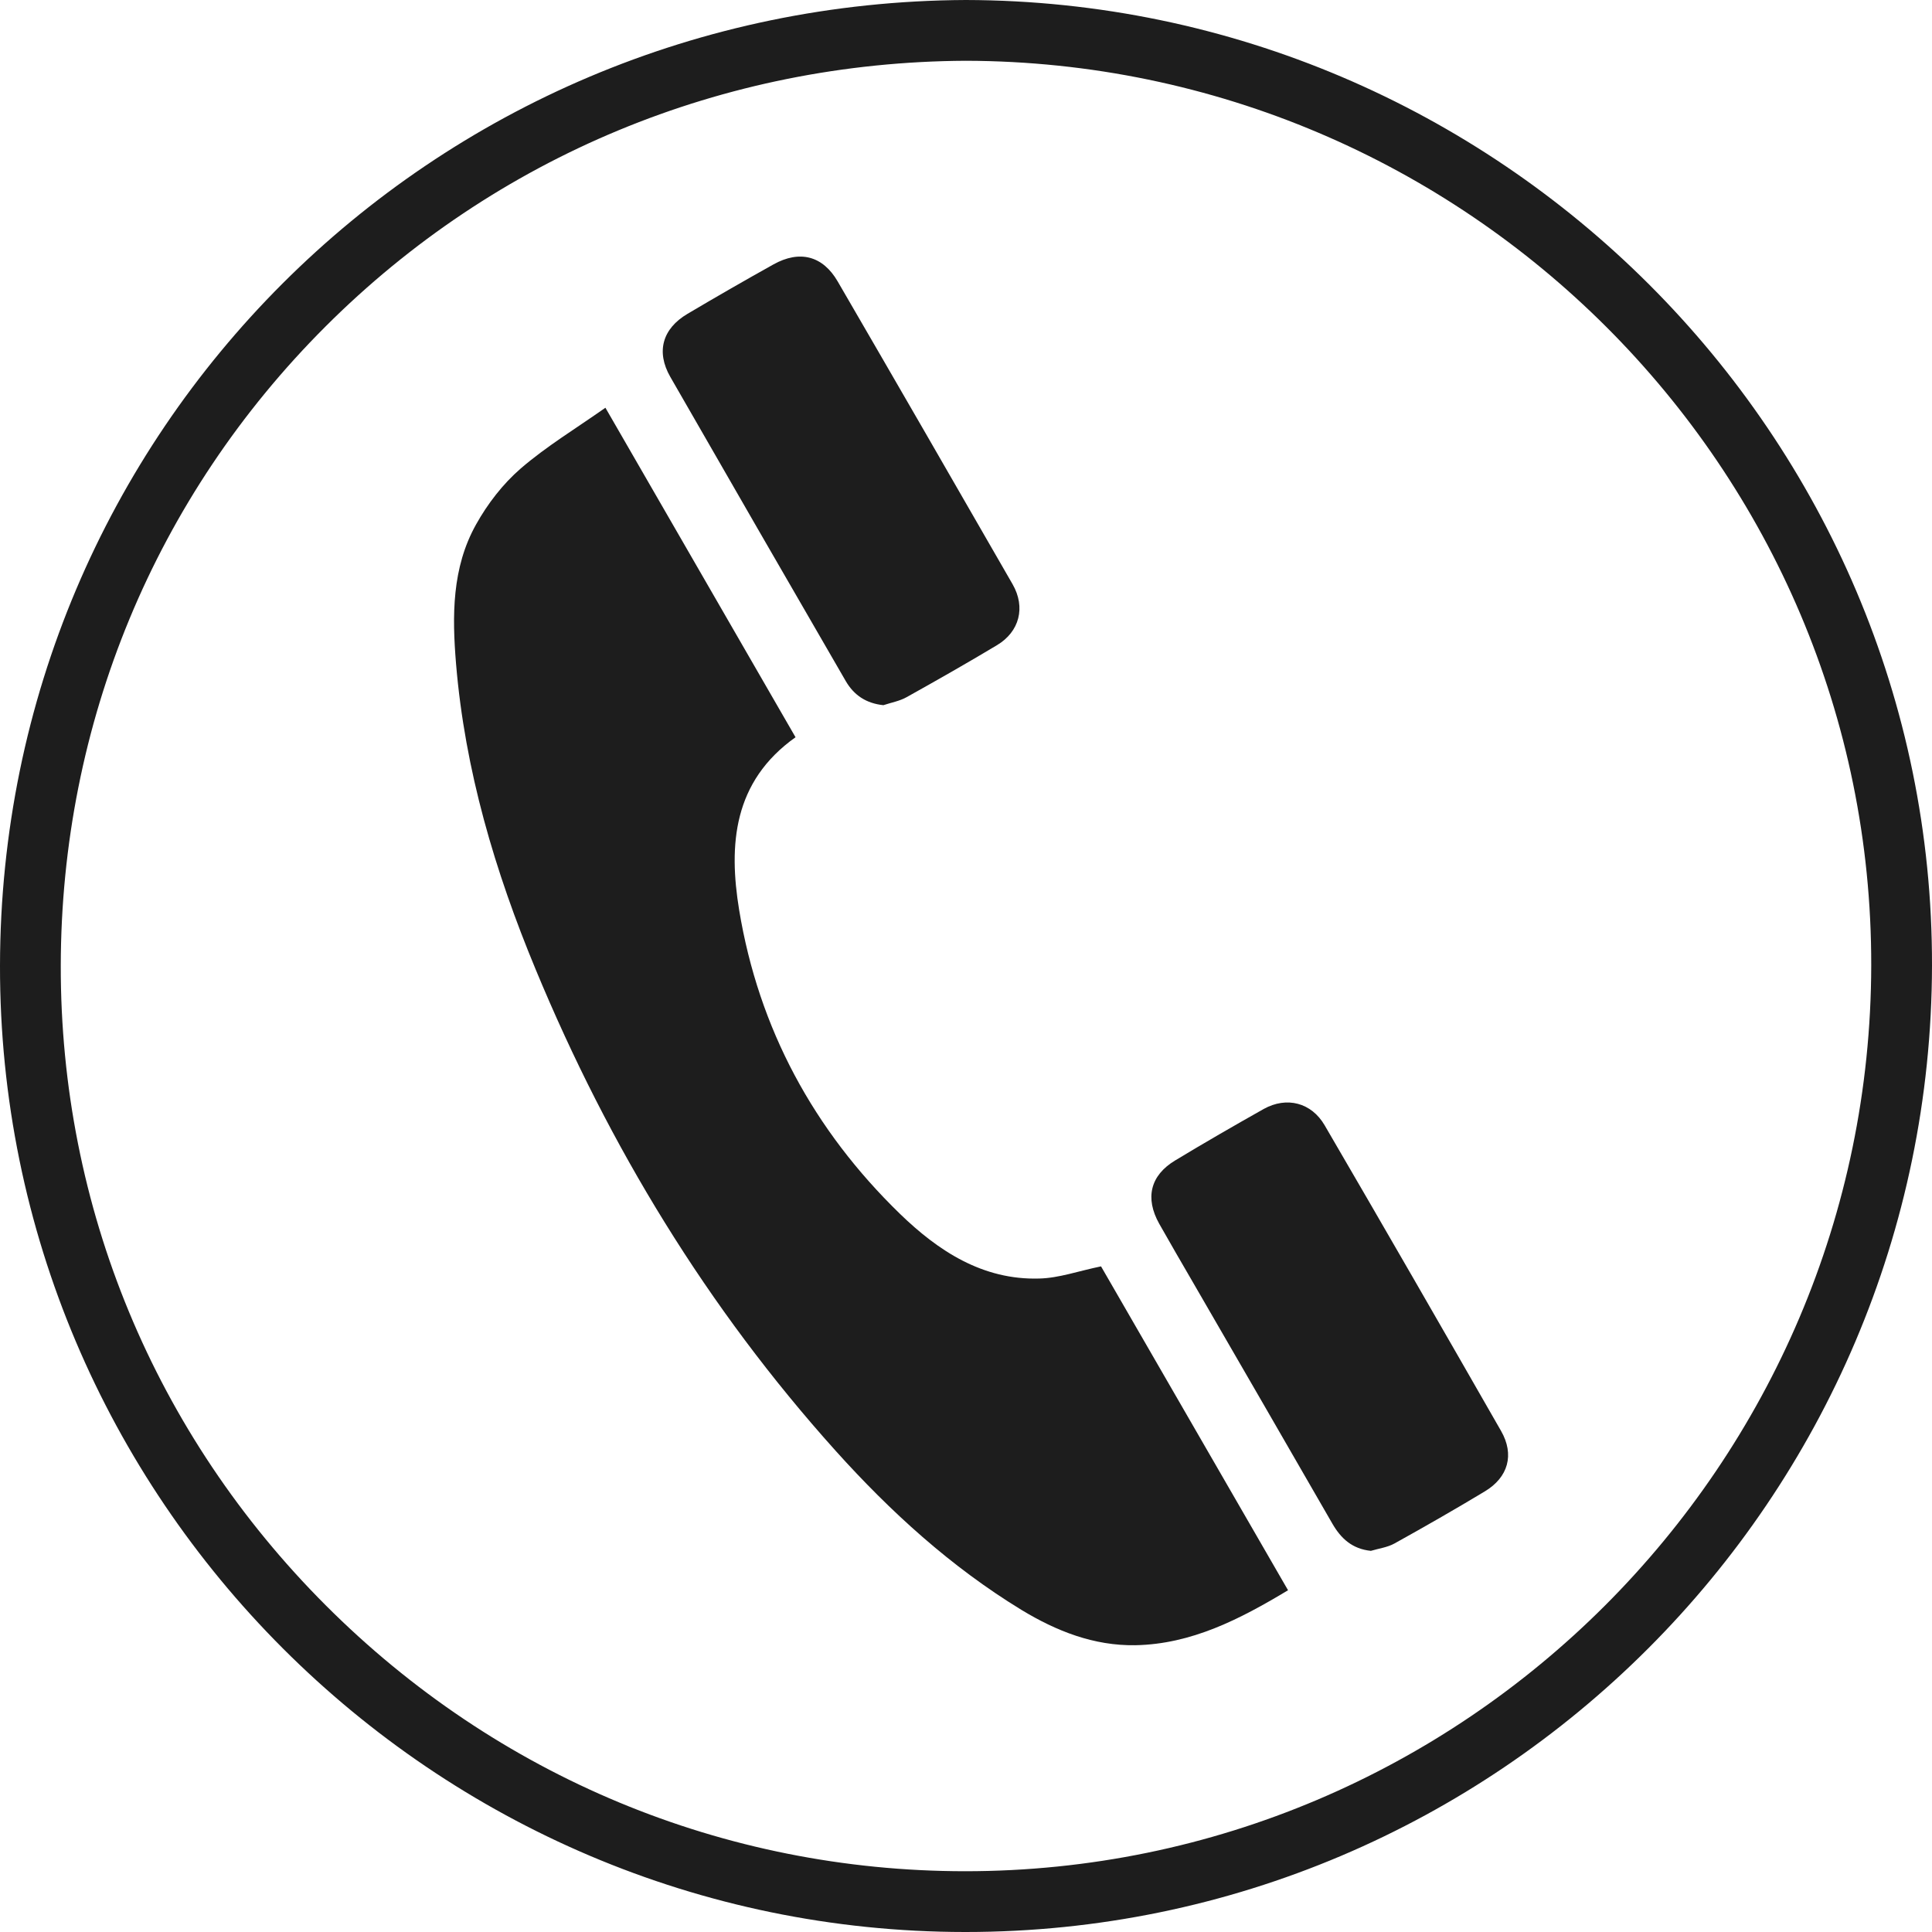
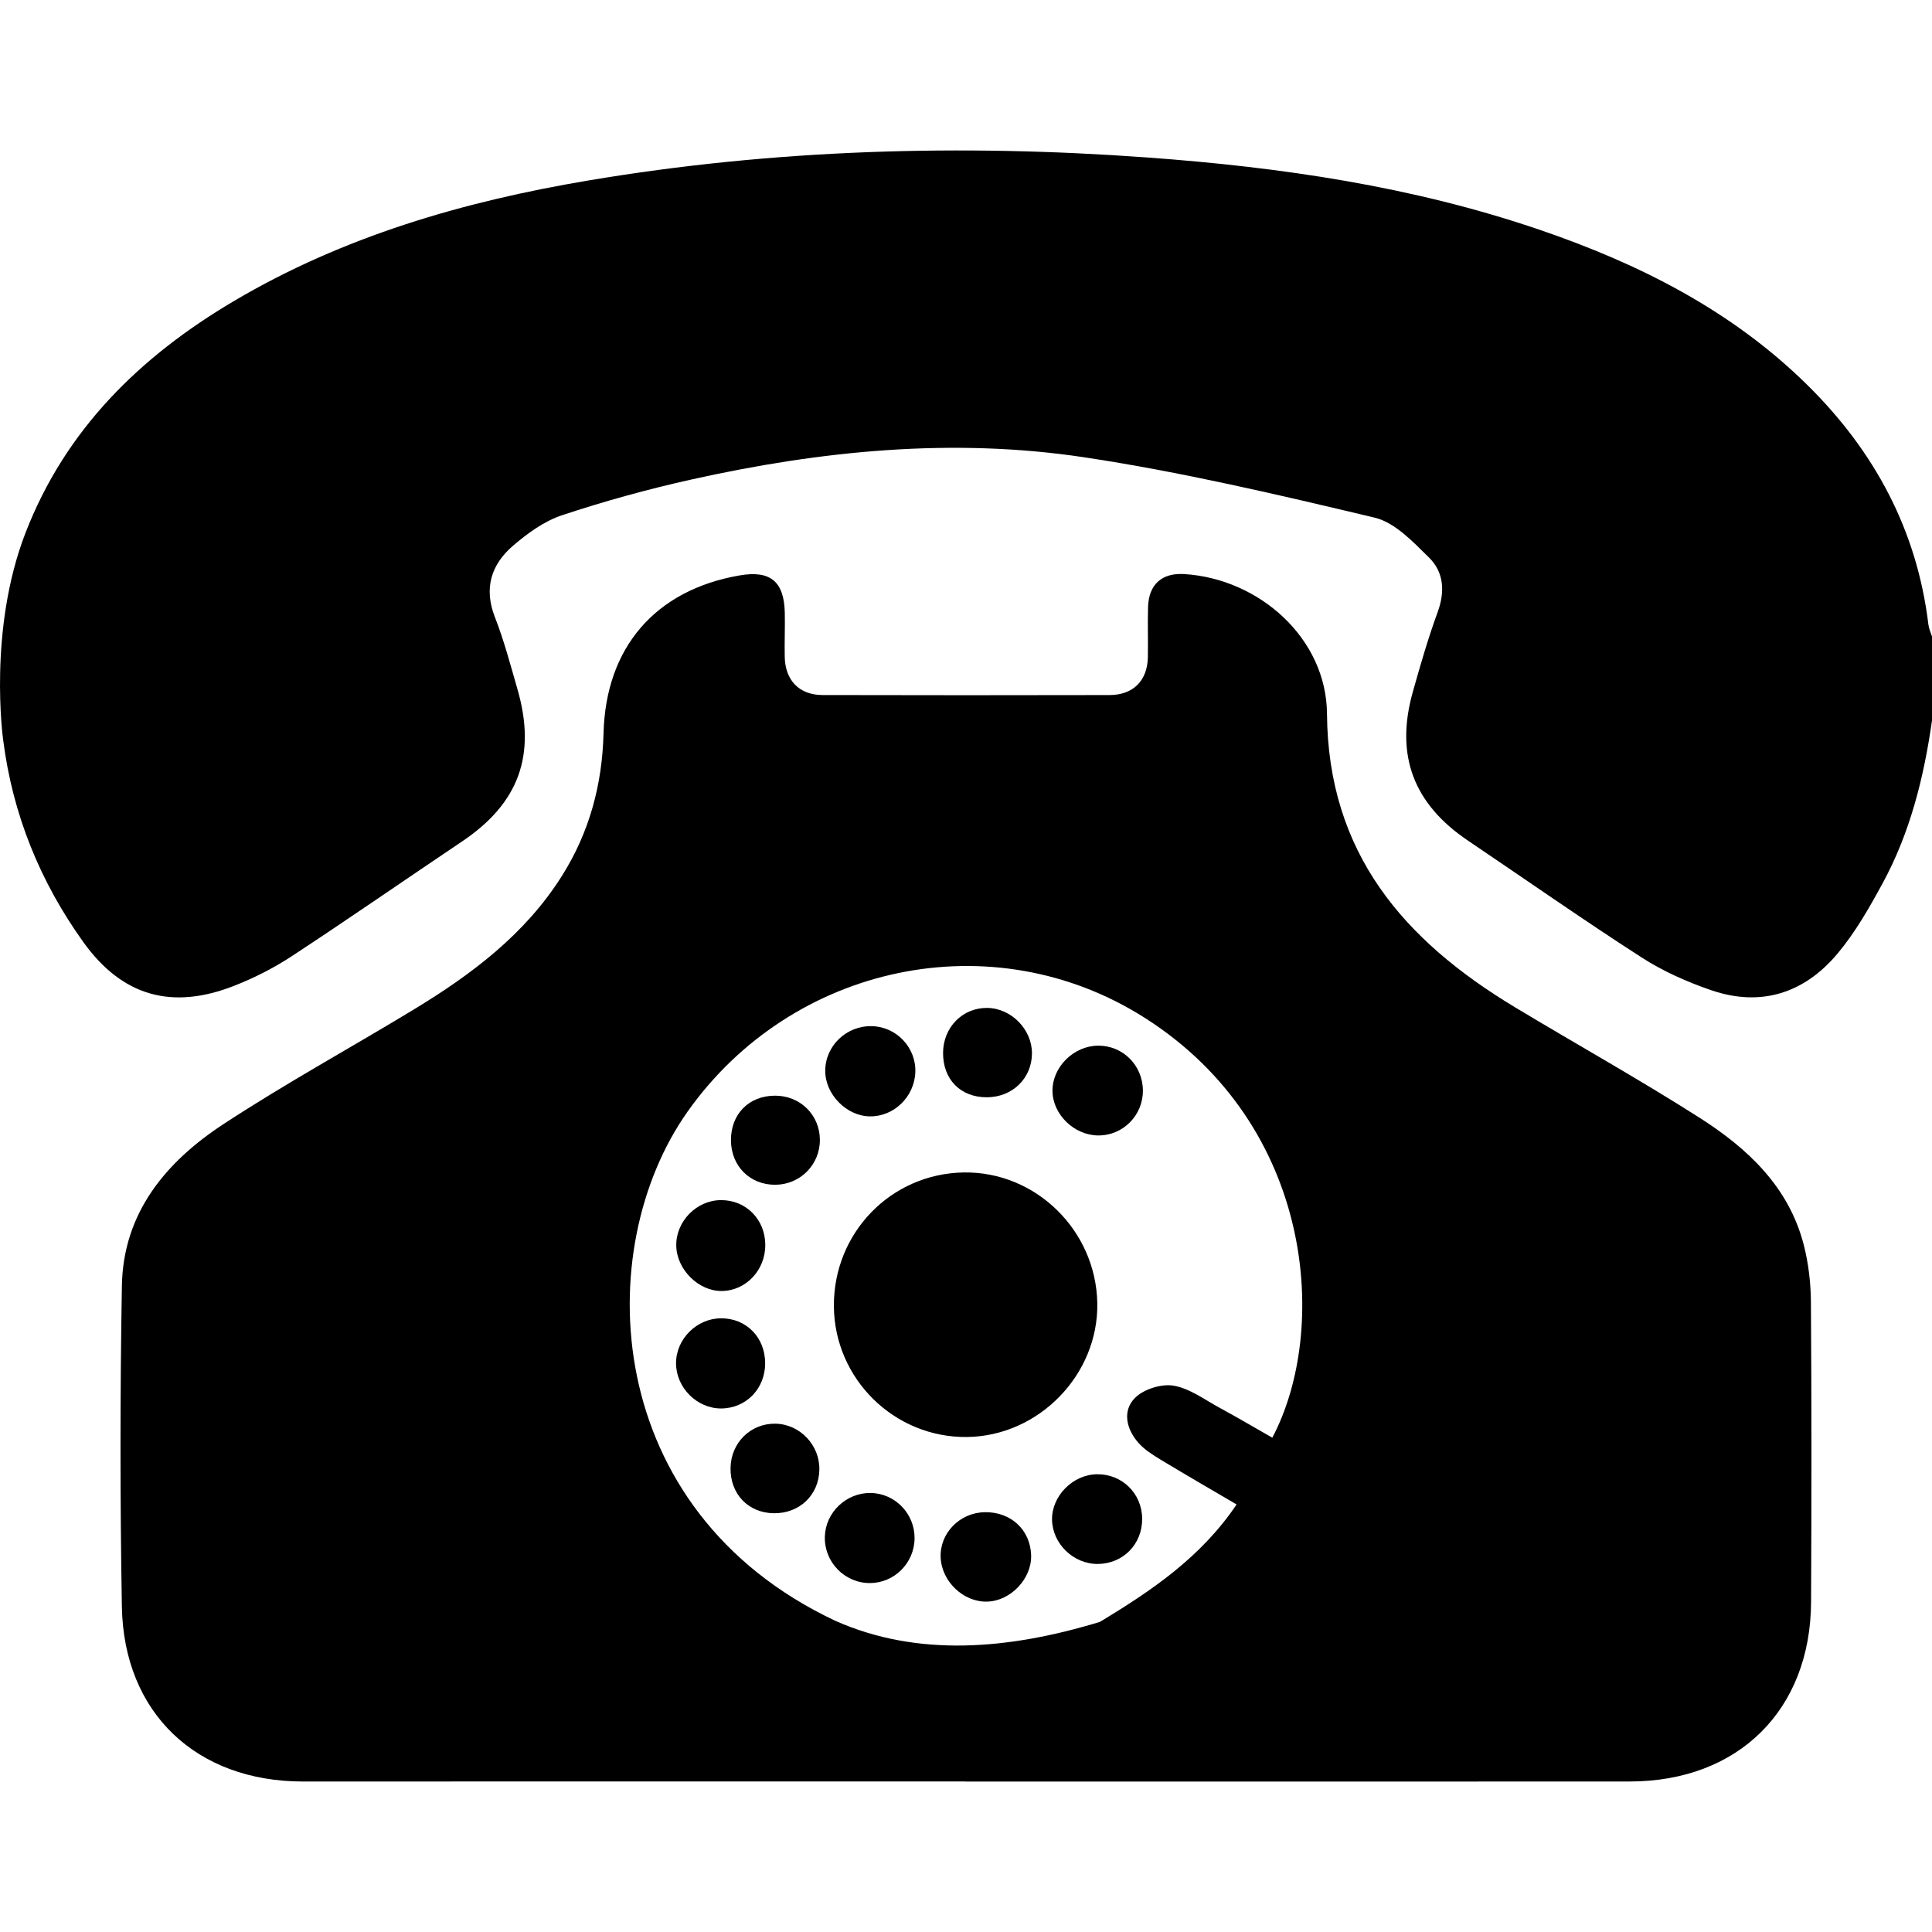
- <svg xmlns="http://www.w3.org/2000/svg" version="1.1" id="Layer_1" x="0px" y="0px" width="64px" height="64px" viewBox="0 0 64 64" enable-background="new 0 0 64 64" xml:space="preserve">
+ <svg xmlns="http://www.w3.org/2000/svg" version="1.1" id="Layer_1" x="0px" y="0px" width="100px" height="100px" viewBox="0 0 100 100" enable-background="new 0 0 100 100" xml:space="preserve">
+   <path fill-rule="evenodd" clip-rule="evenodd" d="M1.308,27.613c2.066-5.368,5.932-9.152,10.786-12.023  c5.678-3.359,11.905-5.162,18.352-6.247c9.595-1.614,19.252-1.898,28.951-1.191c6.903,0.503,13.712,1.494,20.286,3.739  c5.143,1.756,9.926,4.159,13.851,8.022c3.484,3.43,5.689,7.518,6.28,12.418c0.025,0.21,0.123,0.411,0.187,0.616  c0,1.446,0,2.893,0,4.34c-0.419,2.947-1.131,5.813-2.563,8.443c-0.687,1.263-1.413,2.538-2.331,3.632  c-1.712,2.039-3.951,2.773-6.524,1.895c-1.252-0.428-2.499-0.981-3.608-1.696c-3.037-1.955-5.997-4.029-8.992-6.05  c-2.827-1.906-3.778-4.421-2.857-7.693c0.391-1.391,0.792-2.783,1.288-4.139c0.39-1.065,0.316-2.069-0.45-2.822  c-0.83-0.815-1.765-1.814-2.813-2.064c-4.981-1.185-9.984-2.364-15.042-3.125c-6.823-1.026-13.631-0.341-20.344,1.156  c-2.251,0.501-4.486,1.119-6.675,1.845c-0.922,0.306-1.787,0.934-2.537,1.579c-1.13,0.972-1.522,2.2-0.935,3.701  c0.473,1.208,0.804,2.473,1.165,3.722c0.988,3.419,0.069,5.909-2.858,7.876c-2.938,1.975-5.849,3.992-8.808,5.936  c-0.929,0.61-1.941,1.127-2.976,1.534c-3.213,1.268-5.8,0.569-7.822-2.247c-2.243-3.125-3.666-6.62-4.154-10.464  C0.149,38.199-0.62,32.621,1.308,27.613z" />
  <g>
-     <path fill="#1d1d1d" d="M31.993,2.013c16.568,0.044,30.023,13.485,29.994,29.966C61.959,48.525,48.5,61.987,31.964,61.987   c-7.982-0.006-15.5-3.133-21.17-8.805C5.119,47.505,2,39.978,2.013,31.987c0.012-8.016,3.128-15.536,8.773-21.174   C16.426,5.179,23.958,2.054,31.993,2.013 M31.992,0C14.277,0.085,0.027,14.291,0,31.984C-0.027,49.632,14.36,63.988,31.963,64   c0.007,0,0.014,0,0.021,0C49.611,64,63.97,49.644,64,31.982C64.031,14.42,49.642,0.043,31.992,0L31.992,0z" />
-   </g>
-   <g>
-     <g>
-       <path fill="#1d1d1d" d="M20.055,13.507c-0.983,0.691-1.956,1.28-2.806,2.013c-0.59,0.511-1.098,1.169-1.479,1.854    c-0.803,1.434-0.794,3.027-0.663,4.613c0.293,3.526,1.289,6.88,2.639,10.13c2.428,5.858,5.683,11.21,9.933,15.94    c1.819,2.023,3.82,3.845,6.155,5.271c1.16,0.705,2.404,1.194,3.773,1.172c1.861-0.034,3.463-0.86,5.061-1.821    c-2.092-3.624-4.174-7.229-6.195-10.729c-0.754,0.155-1.396,0.388-2.045,0.403c-1.877,0.056-3.348-0.914-4.62-2.147    c-2.851-2.77-4.674-6.127-5.322-10.057c-0.354-2.157-0.204-4.256,1.867-5.727C24.277,20.824,22.201,17.228,20.055,13.507z" />
-     </g>
-     <g>
-       <path fill="#1d1d1d" d="M29.263,23.36c0.257-0.086,0.539-0.135,0.771-0.266c1.005-0.56,2.005-1.13,2.993-1.722    c0.745-0.446,0.956-1.254,0.515-2.021c-1.924-3.346-3.852-6.688-5.792-10.027c-0.494-0.853-1.262-1.049-2.13-0.564    c-0.956,0.533-1.905,1.079-2.847,1.637c-0.827,0.489-1.047,1.252-0.569,2.087c1.932,3.366,3.87,6.723,5.814,10.08    C28.287,23.025,28.687,23.3,29.263,23.36z" />
-     </g>
-     <g>
-       <path fill="#1d1d1d" d="M45.412,51.374c0.264-0.079,0.551-0.115,0.785-0.246c1.004-0.557,2.002-1.129,2.99-1.724    c0.775-0.466,0.988-1.217,0.537-2.003c-1.936-3.381-3.881-6.759-5.842-10.122c-0.439-0.756-1.258-0.965-2.02-0.543    c-0.984,0.555-1.967,1.121-2.936,1.707c-0.822,0.496-1.002,1.244-0.525,2.096c0.365,0.646,0.738,1.288,1.111,1.93    c1.543,2.663,3.084,5.33,4.621,7.998C44.422,50.97,44.797,51.31,45.412,51.374z" />
-     </g>
+     <path fill-rule="evenodd" clip-rule="evenodd" d="M37.356,66.822c1.252-0.011,2.261-1.078,2.255-2.388   c-0.004-1.319-1.003-2.326-2.299-2.316c-1.26,0.008-2.326,1.097-2.309,2.354C35.021,65.704,36.15,66.832,37.356,66.822z" />
+     <path fill-rule="evenodd" clip-rule="evenodd" d="M39.604,70.562c0-1.337-0.973-2.329-2.278-2.327   c-1.261,0.002-2.334,1.071-2.334,2.325c0,1.26,1.079,2.344,2.331,2.342C38.613,72.898,39.604,71.883,39.604,70.562z" />
+     <path fill-rule="evenodd" clip-rule="evenodd" d="M40.143,73.69c-1.286-0.024-2.308,0.979-2.33,2.288   c-0.023,1.346,0.912,2.328,2.234,2.347c1.334,0.019,2.336-0.936,2.363-2.249C42.437,74.801,41.404,73.715,40.143,73.69z" />
+     <path fill-rule="evenodd" clip-rule="evenodd" d="M45.025,57.783c1.248,0.016,2.308-1.017,2.352-2.29   c0.045-1.266-0.968-2.342-2.236-2.379c-1.326-0.038-2.43,1.017-2.427,2.32C42.717,56.65,43.817,57.769,45.025,57.783z" />
+     <path fill-rule="evenodd" clip-rule="evenodd" d="M40.102,56.712c-1.344,0.009-2.273,0.954-2.268,2.308   c0.005,1.333,0.98,2.312,2.297,2.303c1.291-0.008,2.314-1.044,2.306-2.332C42.428,57.697,41.41,56.704,40.102,56.712z" />
+     <path fill-rule="evenodd" clip-rule="evenodd" d="M43.162,67.616c0.029,3.76,3.132,6.807,6.889,6.763   c3.716-0.043,6.814-3.228,6.745-6.933c-0.072-3.767-3.189-6.816-6.911-6.76C46.114,60.744,43.133,63.817,43.162,67.616z" />
+     <path fill-rule="evenodd" clip-rule="evenodd" d="M51.069,56.795c1.327,0.002,2.338-0.977,2.345-2.269   c0.006-1.243-1.073-2.343-2.314-2.356c-1.277-0.015-2.279,1.002-2.287,2.322C48.805,55.868,49.711,56.794,51.069,56.795z" />
+     <path fill-rule="evenodd" clip-rule="evenodd" d="M45.066,77.276c-1.258-0.02-2.332,0.998-2.372,2.25   c-0.043,1.317,1.019,2.416,2.332,2.413c1.267-0.003,2.3-1.037,2.312-2.315C47.35,78.349,46.331,77.297,45.066,77.276z" />
+     <path fill-rule="evenodd" clip-rule="evenodd" d="M93.733,67.401c-0.007-1-0.126-2.027-0.378-2.994   c-0.778-2.99-2.905-4.97-5.378-6.547c-3.135-2-6.39-3.813-9.576-5.733c-5.733-3.454-9.663-7.968-9.716-15.181   c-0.029-3.905-3.502-6.989-7.383-7.232c-1.16-0.073-1.843,0.531-1.879,1.707c-0.026,0.867,0.007,1.735-0.01,2.603   c-0.024,1.207-0.76,1.949-1.978,1.952c-4.953,0.011-9.907,0.011-14.861-0.001c-1.201-0.002-1.932-0.756-1.956-1.975   c-0.016-0.759,0.019-1.519,0.003-2.277c-0.034-1.632-0.75-2.217-2.348-1.938c-4.354,0.757-6.92,3.725-7.034,8.17   c-0.068,2.659-0.733,5.134-2.161,7.393c-1.908,3.02-4.674,5.092-7.662,6.904c-3.273,1.986-6.64,3.828-9.84,5.925   c-2.981,1.952-5.203,4.593-5.267,8.378c-0.095,5.53-0.096,11.065-0.001,16.596c0.094,5.517,3.861,9.063,9.384,9.06   c11.426-0.007,22.852-0.002,34.278-0.002c0,0.001,0,0.002,0,0.003c11.462,0,22.924,0.007,34.387-0.002   c5.621-0.005,9.359-3.703,9.384-9.295C93.766,77.743,93.769,72.572,93.733,67.401z M65.854,74.415   c-0.909-0.518-1.811-1.051-2.729-1.549c-0.78-0.423-1.548-1.004-2.384-1.145c-0.631-0.105-1.552,0.185-1.999,0.639   c-0.659,0.668-0.443,1.612,0.182,2.32c0.314,0.355,0.743,0.625,1.155,0.875c1.279,0.774,2.575,1.521,3.927,2.316   c-1.841,2.73-4.384,4.453-7.077,6.078c-4.73,1.439-9.431,1.836-13.694-0.056C31.09,78.172,30.557,64.649,35.59,57.536   c5.404-7.639,15.792-9.865,23.67-4.848C68.063,58.295,68.789,68.866,65.854,74.415z" />
+     <path fill-rule="evenodd" clip-rule="evenodd" d="M56.83,54.123c-1.258,0.013-2.359,1.106-2.354,2.336   c0.006,1.221,1.121,2.307,2.371,2.312c1.283,0.004,2.317-1.04,2.309-2.329C59.147,55.139,58.117,54.111,56.83,54.123z" />
+     <path fill-rule="evenodd" clip-rule="evenodd" d="M54.453,78.653c0.017,1.25,1.112,2.31,2.376,2.297   c1.31-0.014,2.3-1.029,2.289-2.347c-0.012-1.304-1.038-2.313-2.339-2.296C55.533,76.323,54.438,77.428,54.453,78.653z" />
+     <path fill-rule="evenodd" clip-rule="evenodd" d="M50.977,78.271c-1.299,0.02-2.339,1.081-2.289,2.339   c0.049,1.246,1.178,2.322,2.404,2.29c1.223-0.033,2.319-1.191,2.279-2.407C53.327,79.182,52.325,78.252,50.977,78.271z" />
  </g>
</svg>
